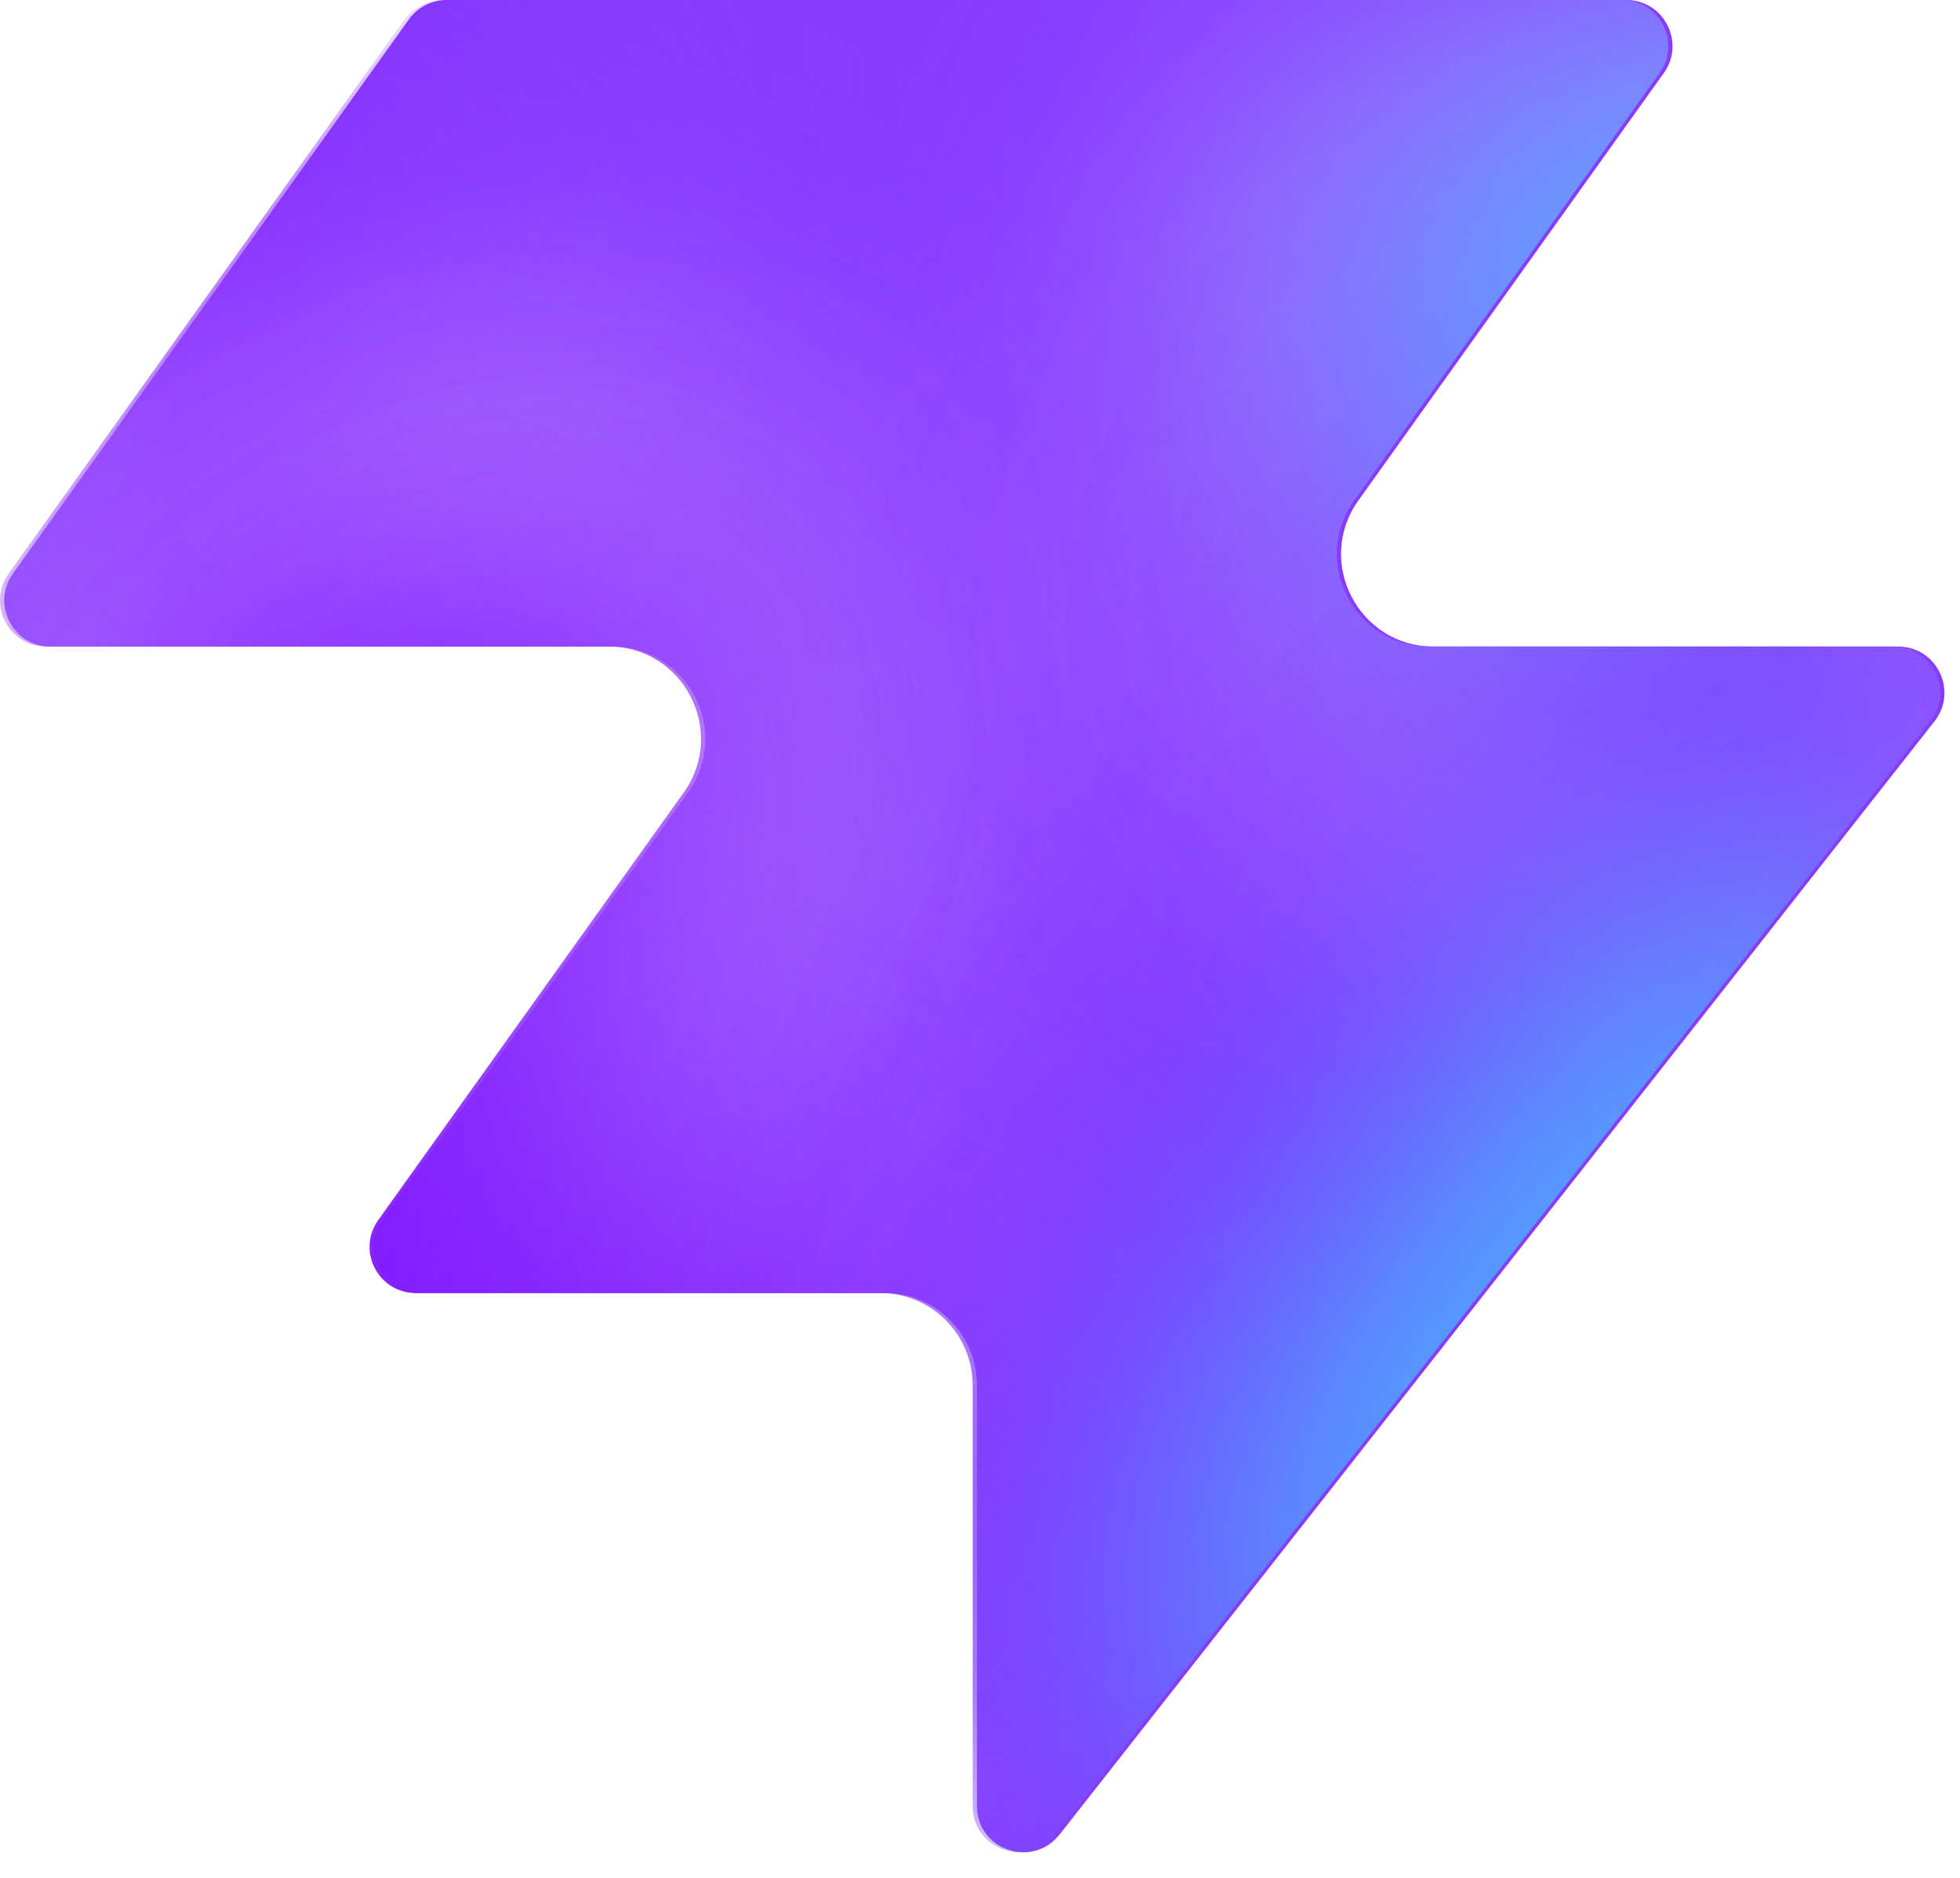
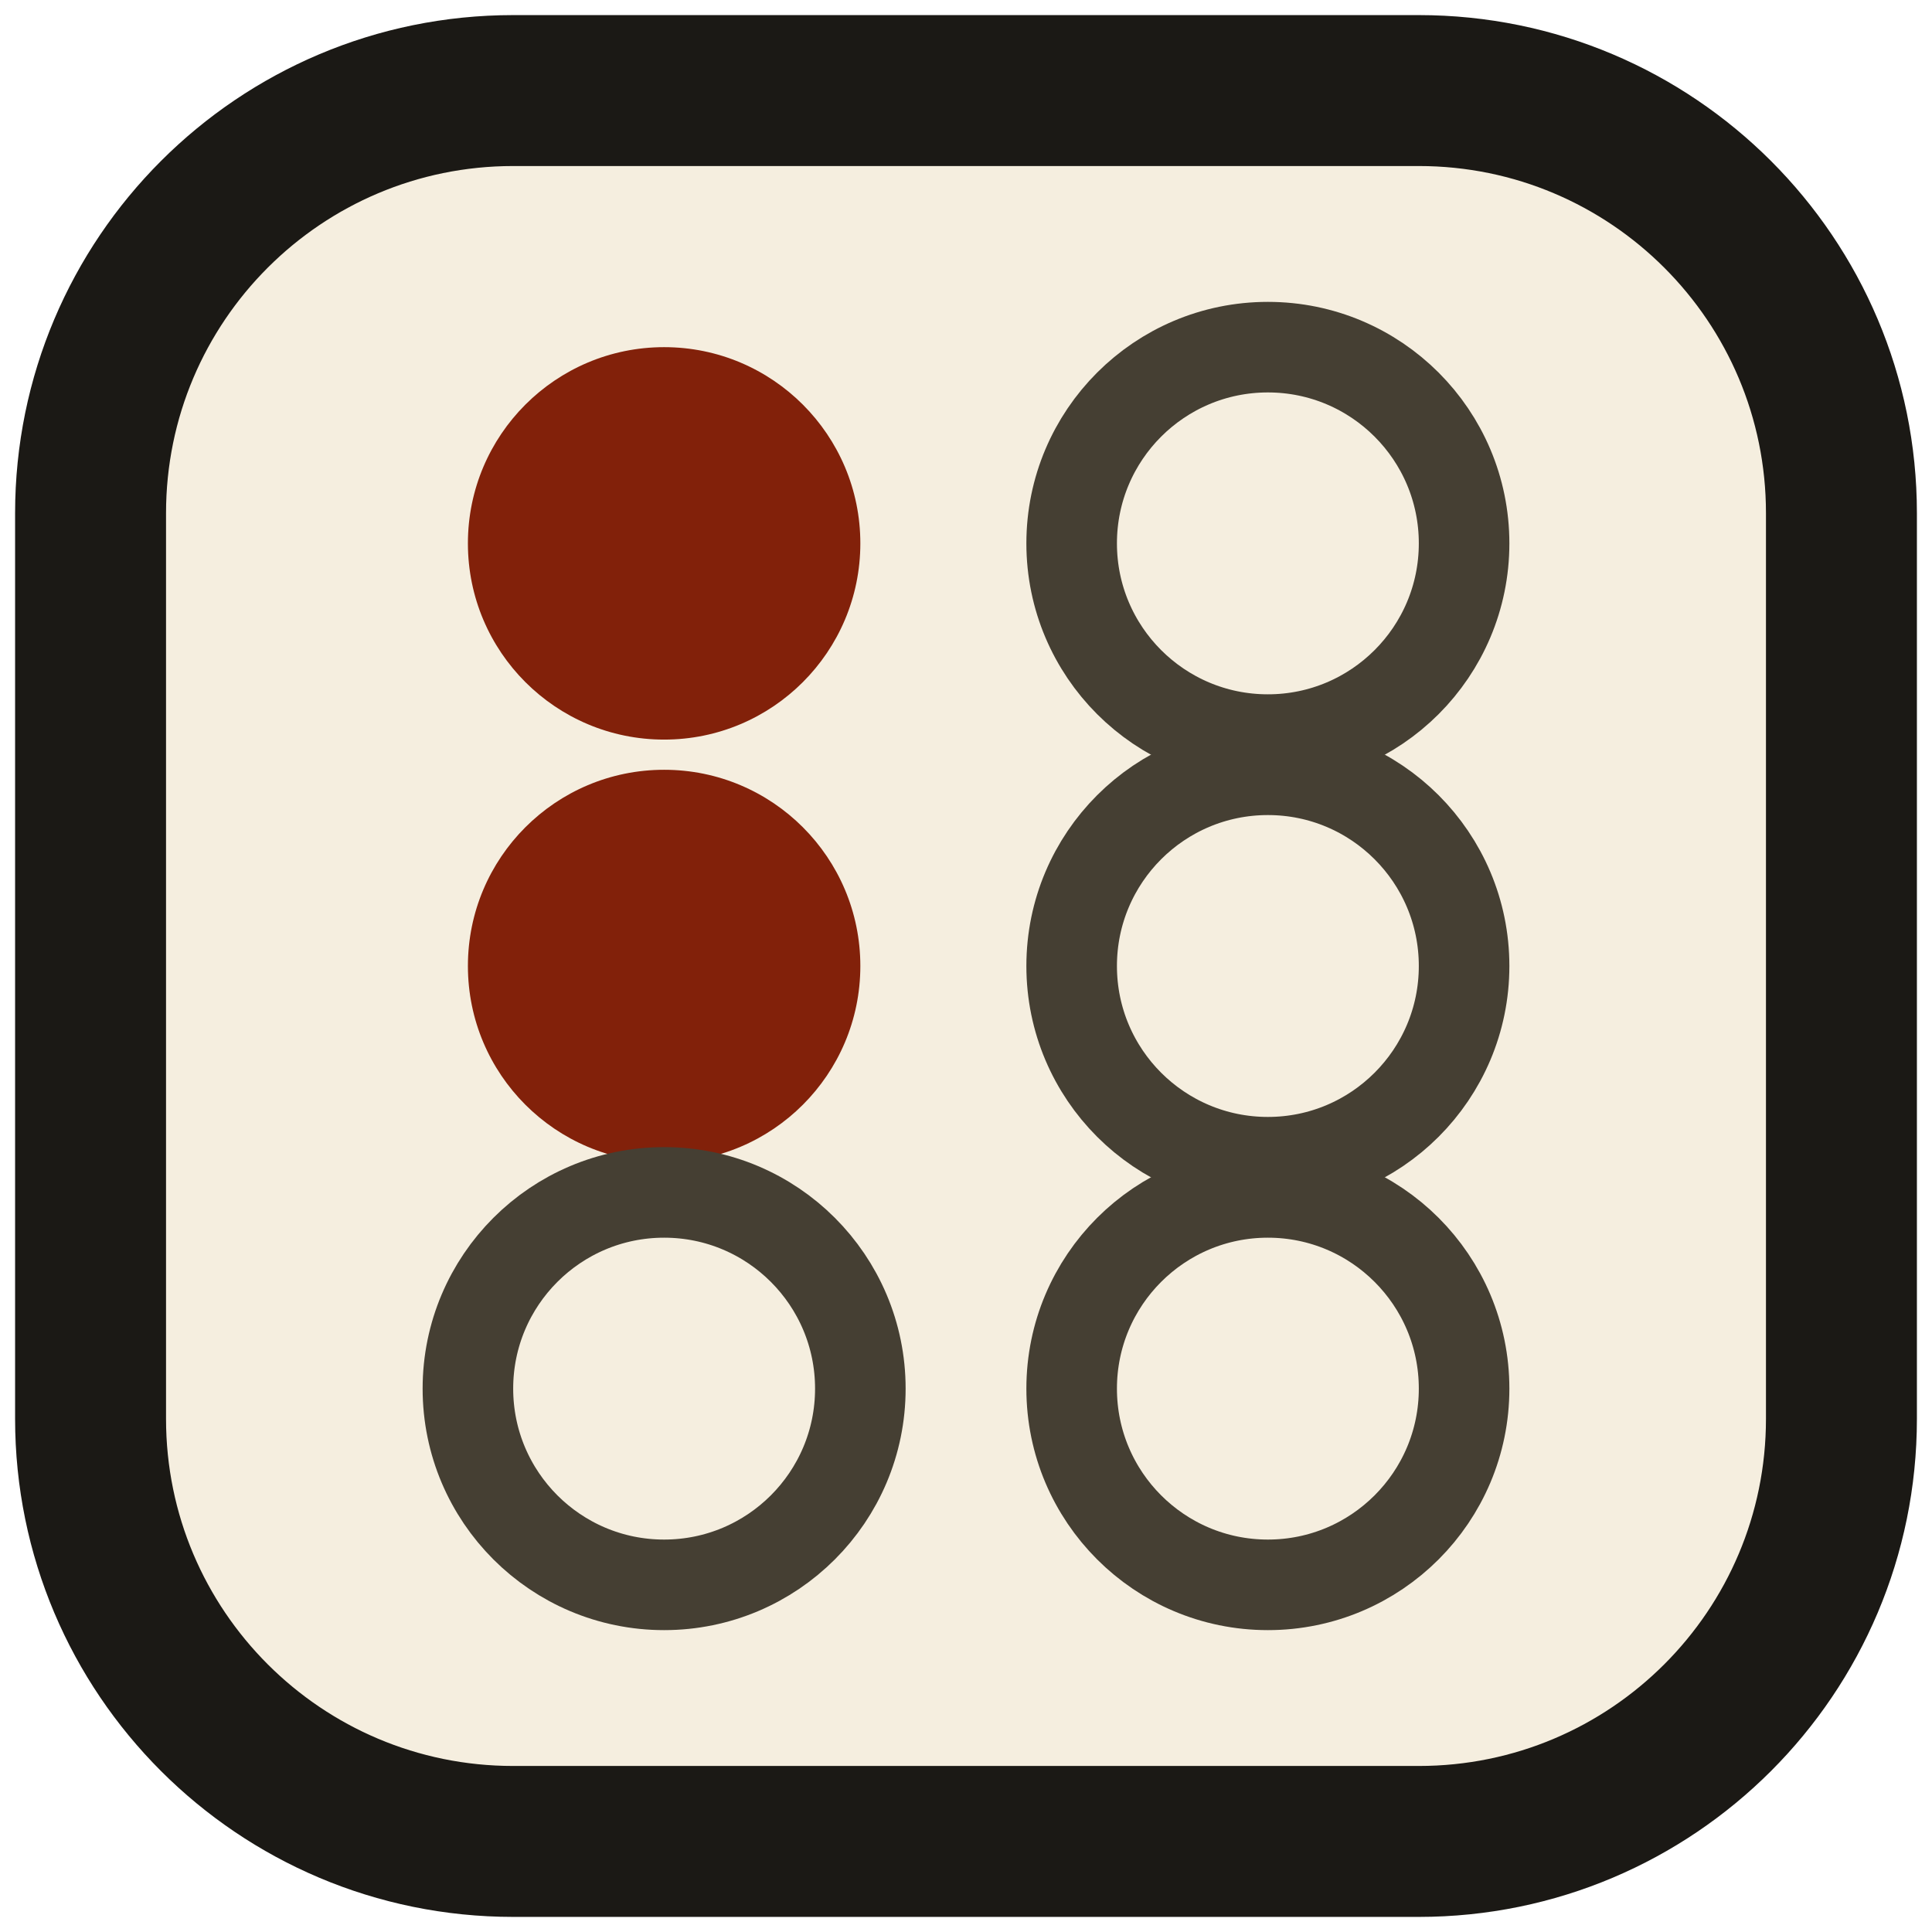
- <svg xmlns="http://www.w3.org/2000/svg" width="48" height="46" fill="none" viewBox="0 0 48 46">
-   <path fill="#863bff" d="M25.946 44.938c-.664.845-2.021.375-2.021-.698V33.937a2.26 2.26 0 0 0-2.262-2.262H10.287c-.92 0-1.456-1.04-.92-1.788l7.48-10.471c1.07-1.497 0-3.578-1.842-3.578H1.237c-.92 0-1.456-1.04-.92-1.788L10.013.474c.214-.297.556-.474.92-.474h28.894c.92 0 1.456 1.04.92 1.788l-7.48 10.471c-1.07 1.498 0 3.579 1.842 3.579h11.377c.943 0 1.473 1.088.89 1.83L25.947 44.94z" style="fill:#863bff;fill:color(display-p3 .525 .23 1);fill-opacity:1" />
-   <mask id="a" width="48" height="46" x="0" y="0" maskUnits="userSpaceOnUse" style="mask-type:alpha">
-     <path fill="#000" d="M25.842 44.938c-.664.844-2.021.375-2.021-.698V33.937a2.26 2.26 0 0 0-2.262-2.262H10.183c-.92 0-1.456-1.04-.92-1.788l7.48-10.471c1.07-1.498 0-3.579-1.842-3.579H1.133c-.92 0-1.456-1.04-.92-1.787L9.91.473c.214-.297.556-.474.92-.474h28.894c.92 0 1.456 1.04.92 1.788l-7.48 10.471c-1.07 1.498 0 3.578 1.842 3.578h11.377c.943 0 1.473 1.088.89 1.832L25.843 44.94z" style="fill:#000;fill-opacity:1" />
-   </mask>
-   <g mask="url(#a)">
-     <g filter="url(#b)">
-       <ellipse cx="5.508" cy="14.704" fill="#ede6ff" rx="5.508" ry="14.704" style="fill:#ede6ff;fill:color(display-p3 .927 .903 1);fill-opacity:1" transform="matrix(.00324 1 1 -.00324 -4.47 31.516)" />
-     </g>
-     <g filter="url(#c)">
-       <ellipse cx="10.399" cy="29.851" fill="#ede6ff" rx="10.399" ry="29.851" style="fill:#ede6ff;fill:color(display-p3 .927 .903 1);fill-opacity:1" transform="matrix(.00324 1 1 -.00324 -39.328 7.883)" />
-     </g>
-     <g filter="url(#d)">
-       <ellipse cx="5.508" cy="30.487" fill="#7e14ff" rx="5.508" ry="30.487" style="fill:#7e14ff;fill:color(display-p3 .492 .077 1);fill-opacity:1" transform="rotate(89.814 -25.913 -14.639)scale(1 -1)" />
-     </g>
-     <g filter="url(#e)">
-       <ellipse cx="5.508" cy="30.599" fill="#7e14ff" rx="5.508" ry="30.599" style="fill:#7e14ff;fill:color(display-p3 .492 .077 1);fill-opacity:1" transform="rotate(89.814 -32.644 -3.334)scale(1 -1)" />
-     </g>
-     <g filter="url(#f)">
-       <ellipse cx="5.508" cy="30.599" fill="#7e14ff" rx="5.508" ry="30.599" style="fill:#7e14ff;fill:color(display-p3 .492 .077 1);fill-opacity:1" transform="matrix(.00324 1 1 -.00324 -34.34 30.47)" />
-     </g>
-     <g filter="url(#g)">
-       <ellipse cx="14.072" cy="22.078" fill="#ede6ff" rx="14.072" ry="22.078" style="fill:#ede6ff;fill:color(display-p3 .927 .903 1);fill-opacity:1" transform="rotate(93.35 24.506 48.493)scale(-1 1)" />
-     </g>
-     <g filter="url(#h)">
-       <ellipse cx="3.47" cy="21.501" fill="#7e14ff" rx="3.47" ry="21.501" style="fill:#7e14ff;fill:color(display-p3 .492 .077 1);fill-opacity:1" transform="rotate(89.009 28.708 47.59)scale(-1 1)" />
-     </g>
-     <g filter="url(#i)">
-       <ellipse cx="3.47" cy="21.501" fill="#7e14ff" rx="3.47" ry="21.501" style="fill:#7e14ff;fill:color(display-p3 .492 .077 1);fill-opacity:1" transform="rotate(89.009 28.708 47.59)scale(-1 1)" />
-     </g>
-     <g filter="url(#j)">
-       <ellipse cx=".387" cy="8.972" fill="#7e14ff" rx="4.407" ry="29.108" style="fill:#7e14ff;fill:color(display-p3 .492 .077 1);fill-opacity:1" transform="rotate(39.51 .387 8.972)" />
-     </g>
-     <g filter="url(#k)">
-       <ellipse cx="47.523" cy="-6.092" fill="#7e14ff" rx="4.407" ry="29.108" style="fill:#7e14ff;fill:color(display-p3 .492 .077 1);fill-opacity:1" transform="rotate(37.892 47.523 -6.092)" />
-     </g>
-     <g filter="url(#l)">
-       <ellipse cx="41.412" cy="6.333" fill="#47bfff" rx="5.971" ry="9.665" style="fill:#47bfff;fill:color(display-p3 .28 .748 1);fill-opacity:1" transform="rotate(37.892 41.412 6.333)" />
-     </g>
-     <g filter="url(#m)">
-       <ellipse cx="-1.879" cy="38.332" fill="#7e14ff" rx="4.407" ry="29.108" style="fill:#7e14ff;fill:color(display-p3 .492 .077 1);fill-opacity:1" transform="rotate(37.892 -1.88 38.332)" />
-     </g>
-     <g filter="url(#n)">
-       <ellipse cx="-1.879" cy="38.332" fill="#7e14ff" rx="4.407" ry="29.108" style="fill:#7e14ff;fill:color(display-p3 .492 .077 1);fill-opacity:1" transform="rotate(37.892 -1.88 38.332)" />
-     </g>
-     <g filter="url(#o)">
-       <ellipse cx="35.651" cy="29.907" fill="#7e14ff" rx="4.407" ry="29.108" style="fill:#7e14ff;fill:color(display-p3 .492 .077 1);fill-opacity:1" transform="rotate(37.892 35.651 29.907)" />
-     </g>
-     <g filter="url(#p)">
-       <ellipse cx="38.418" cy="32.4" fill="#47bfff" rx="5.971" ry="15.297" style="fill:#47bfff;fill:color(display-p3 .28 .748 1);fill-opacity:1" transform="rotate(37.892 38.418 32.4)" />
-     </g>
-   </g>
-   <defs>
-     <filter id="b" width="60.045" height="41.654" x="-19.77" y="16.149" color-interpolation-filters="sRGB" filterUnits="userSpaceOnUse">
-       <feFlood flood-opacity="0" result="BackgroundImageFix" />
-       <feBlend in="SourceGraphic" in2="BackgroundImageFix" result="shape" />
-       <feGaussianBlur result="effect1_foregroundBlur_2002_17158" stdDeviation="7.659" />
-     </filter>
-     <filter id="c" width="90.34" height="51.437" x="-54.613" y="-7.533" color-interpolation-filters="sRGB" filterUnits="userSpaceOnUse">
-       <feFlood flood-opacity="0" result="BackgroundImageFix" />
-       <feBlend in="SourceGraphic" in2="BackgroundImageFix" result="shape" />
-       <feGaussianBlur result="effect1_foregroundBlur_2002_17158" stdDeviation="7.659" />
-     </filter>
-     <filter id="d" width="79.355" height="29.4" x="-49.64" y="2.03" color-interpolation-filters="sRGB" filterUnits="userSpaceOnUse">
-       <feFlood flood-opacity="0" result="BackgroundImageFix" />
-       <feBlend in="SourceGraphic" in2="BackgroundImageFix" result="shape" />
-       <feGaussianBlur result="effect1_foregroundBlur_2002_17158" stdDeviation="4.596" />
-     </filter>
-     <filter id="e" width="79.579" height="29.4" x="-45.045" y="20.029" color-interpolation-filters="sRGB" filterUnits="userSpaceOnUse">
-       <feFlood flood-opacity="0" result="BackgroundImageFix" />
-       <feBlend in="SourceGraphic" in2="BackgroundImageFix" result="shape" />
-       <feGaussianBlur result="effect1_foregroundBlur_2002_17158" stdDeviation="4.596" />
-     </filter>
-     <filter id="f" width="79.579" height="29.4" x="-43.513" y="21.178" color-interpolation-filters="sRGB" filterUnits="userSpaceOnUse">
-       <feFlood flood-opacity="0" result="BackgroundImageFix" />
-       <feBlend in="SourceGraphic" in2="BackgroundImageFix" result="shape" />
-       <feGaussianBlur result="effect1_foregroundBlur_2002_17158" stdDeviation="4.596" />
-     </filter>
-     <filter id="g" width="74.749" height="58.852" x="15.756" y="-17.901" color-interpolation-filters="sRGB" filterUnits="userSpaceOnUse">
-       <feFlood flood-opacity="0" result="BackgroundImageFix" />
-       <feBlend in="SourceGraphic" in2="BackgroundImageFix" result="shape" />
-       <feGaussianBlur result="effect1_foregroundBlur_2002_17158" stdDeviation="7.659" />
-     </filter>
-     <filter id="h" width="61.377" height="25.362" x="23.548" y="2.284" color-interpolation-filters="sRGB" filterUnits="userSpaceOnUse">
-       <feFlood flood-opacity="0" result="BackgroundImageFix" />
-       <feBlend in="SourceGraphic" in2="BackgroundImageFix" result="shape" />
-       <feGaussianBlur result="effect1_foregroundBlur_2002_17158" stdDeviation="4.596" />
-     </filter>
-     <filter id="i" width="61.377" height="25.362" x="23.548" y="2.284" color-interpolation-filters="sRGB" filterUnits="userSpaceOnUse">
-       <feFlood flood-opacity="0" result="BackgroundImageFix" />
-       <feBlend in="SourceGraphic" in2="BackgroundImageFix" result="shape" />
-       <feGaussianBlur result="effect1_foregroundBlur_2002_17158" stdDeviation="4.596" />
-     </filter>
-     <filter id="j" width="56.045" height="63.649" x="-27.636" y="-22.853" color-interpolation-filters="sRGB" filterUnits="userSpaceOnUse">
-       <feFlood flood-opacity="0" result="BackgroundImageFix" />
-       <feBlend in="SourceGraphic" in2="BackgroundImageFix" result="shape" />
-       <feGaussianBlur result="effect1_foregroundBlur_2002_17158" stdDeviation="4.596" />
-     </filter>
-     <filter id="k" width="54.814" height="64.646" x="20.116" y="-38.415" color-interpolation-filters="sRGB" filterUnits="userSpaceOnUse">
-       <feFlood flood-opacity="0" result="BackgroundImageFix" />
-       <feBlend in="SourceGraphic" in2="BackgroundImageFix" result="shape" />
-       <feGaussianBlur result="effect1_foregroundBlur_2002_17158" stdDeviation="4.596" />
-     </filter>
-     <filter id="l" width="33.541" height="35.313" x="24.641" y="-11.323" color-interpolation-filters="sRGB" filterUnits="userSpaceOnUse">
-       <feFlood flood-opacity="0" result="BackgroundImageFix" />
-       <feBlend in="SourceGraphic" in2="BackgroundImageFix" result="shape" />
-       <feGaussianBlur result="effect1_foregroundBlur_2002_17158" stdDeviation="4.596" />
-     </filter>
-     <filter id="m" width="54.814" height="64.646" x="-29.286" y="6.009" color-interpolation-filters="sRGB" filterUnits="userSpaceOnUse">
-       <feFlood flood-opacity="0" result="BackgroundImageFix" />
-       <feBlend in="SourceGraphic" in2="BackgroundImageFix" result="shape" />
-       <feGaussianBlur result="effect1_foregroundBlur_2002_17158" stdDeviation="4.596" />
-     </filter>
-     <filter id="n" width="54.814" height="64.646" x="-29.286" y="6.009" color-interpolation-filters="sRGB" filterUnits="userSpaceOnUse">
-       <feFlood flood-opacity="0" result="BackgroundImageFix" />
-       <feBlend in="SourceGraphic" in2="BackgroundImageFix" result="shape" />
-       <feGaussianBlur result="effect1_foregroundBlur_2002_17158" stdDeviation="4.596" />
-     </filter>
-     <filter id="o" width="54.814" height="64.646" x="8.244" y="-2.416" color-interpolation-filters="sRGB" filterUnits="userSpaceOnUse">
-       <feFlood flood-opacity="0" result="BackgroundImageFix" />
-       <feBlend in="SourceGraphic" in2="BackgroundImageFix" result="shape" />
-       <feGaussianBlur result="effect1_foregroundBlur_2002_17158" stdDeviation="4.596" />
-     </filter>
-     <filter id="p" width="39.409" height="43.623" x="18.713" y="10.588" color-interpolation-filters="sRGB" filterUnits="userSpaceOnUse">
-       <feFlood flood-opacity="0" result="BackgroundImageFix" />
-       <feBlend in="SourceGraphic" in2="BackgroundImageFix" result="shape" />
-       <feGaussianBlur result="effect1_foregroundBlur_2002_17158" stdDeviation="4.596" />
-     </filter>
-   </defs>
+ <svg xmlns="http://www.w3.org/2000/svg" viewBox="0 0 64 64">
+   <rect x="3" y="3" width="58" height="58" rx="14" fill="#f5eedf" stroke="#1b1915" stroke-width="5" />
+   <circle cx="22" cy="18" r="6.5" fill="#82210a" />
+   <circle cx="22" cy="32" r="6.5" fill="#82210a" />
+   <circle cx="22" cy="46" r="6.5" fill="none" stroke="#453f33" stroke-width="3" />
+   <circle cx="42" cy="18" r="6.5" fill="none" stroke="#453f33" stroke-width="3" />
+   <circle cx="42" cy="32" r="6.5" fill="none" stroke="#453f33" stroke-width="3" />
+   <circle cx="42" cy="46" r="6.5" fill="none" stroke="#453f33" stroke-width="3" />
</svg>
